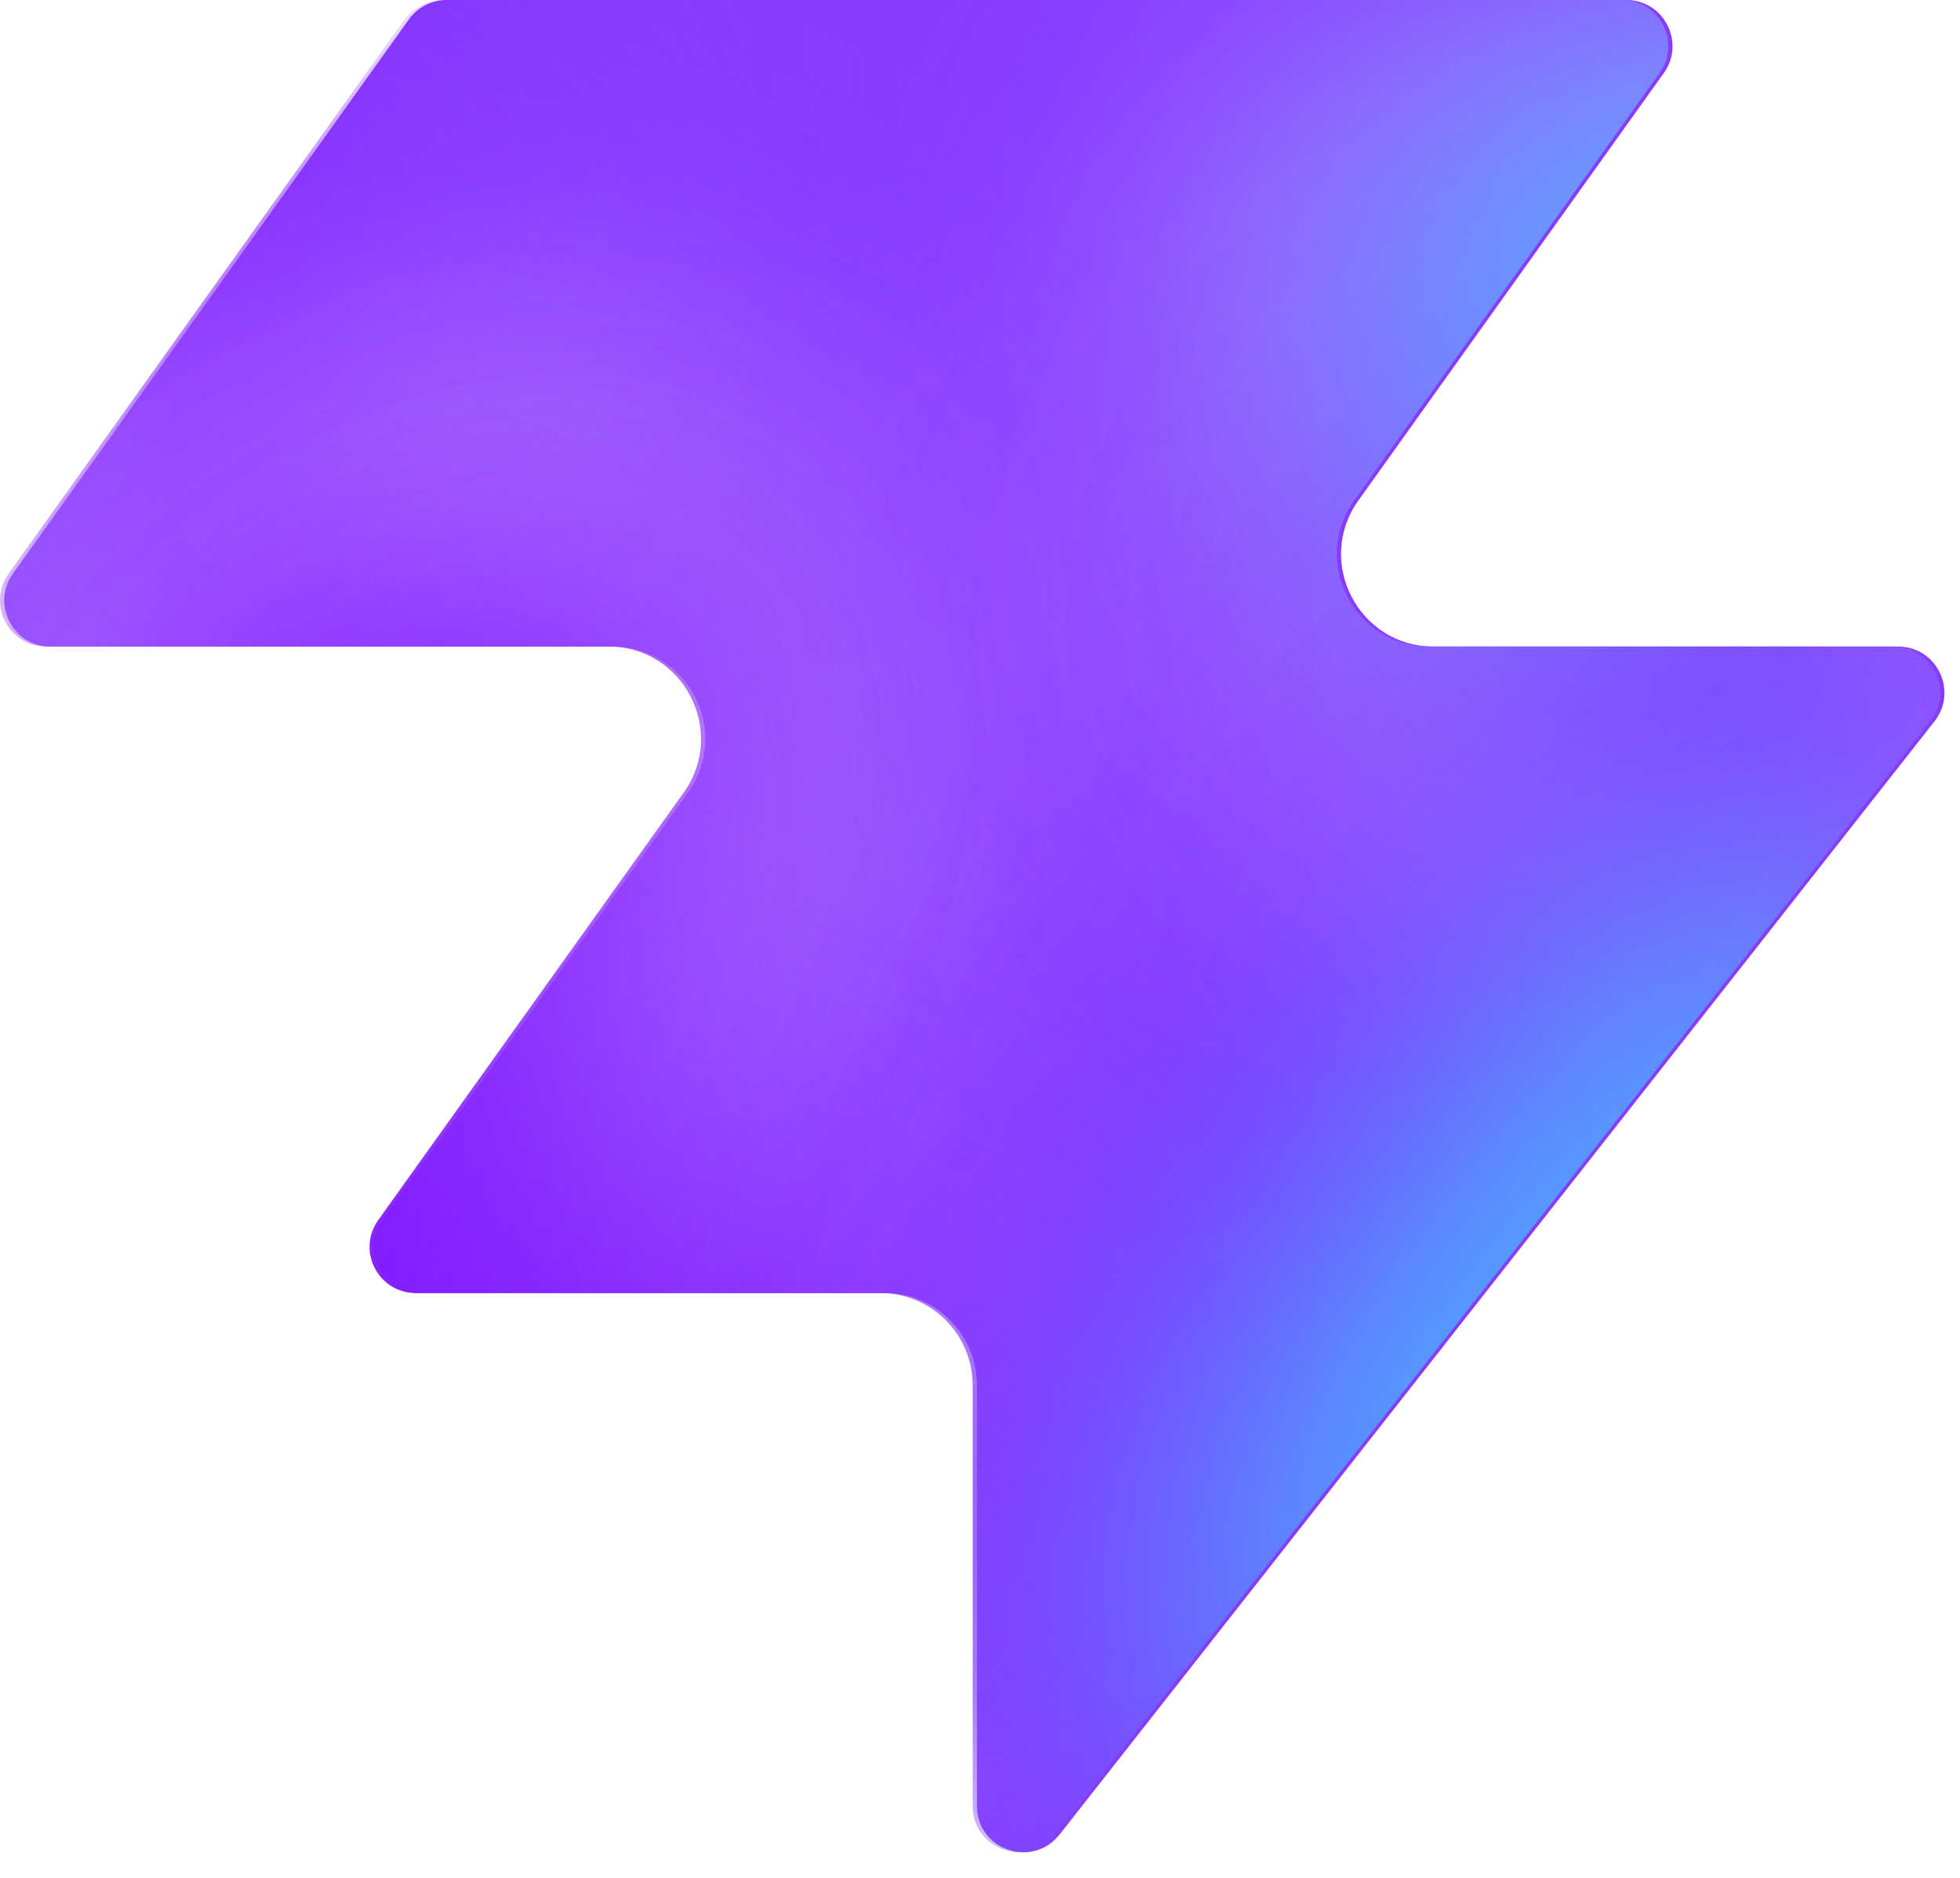
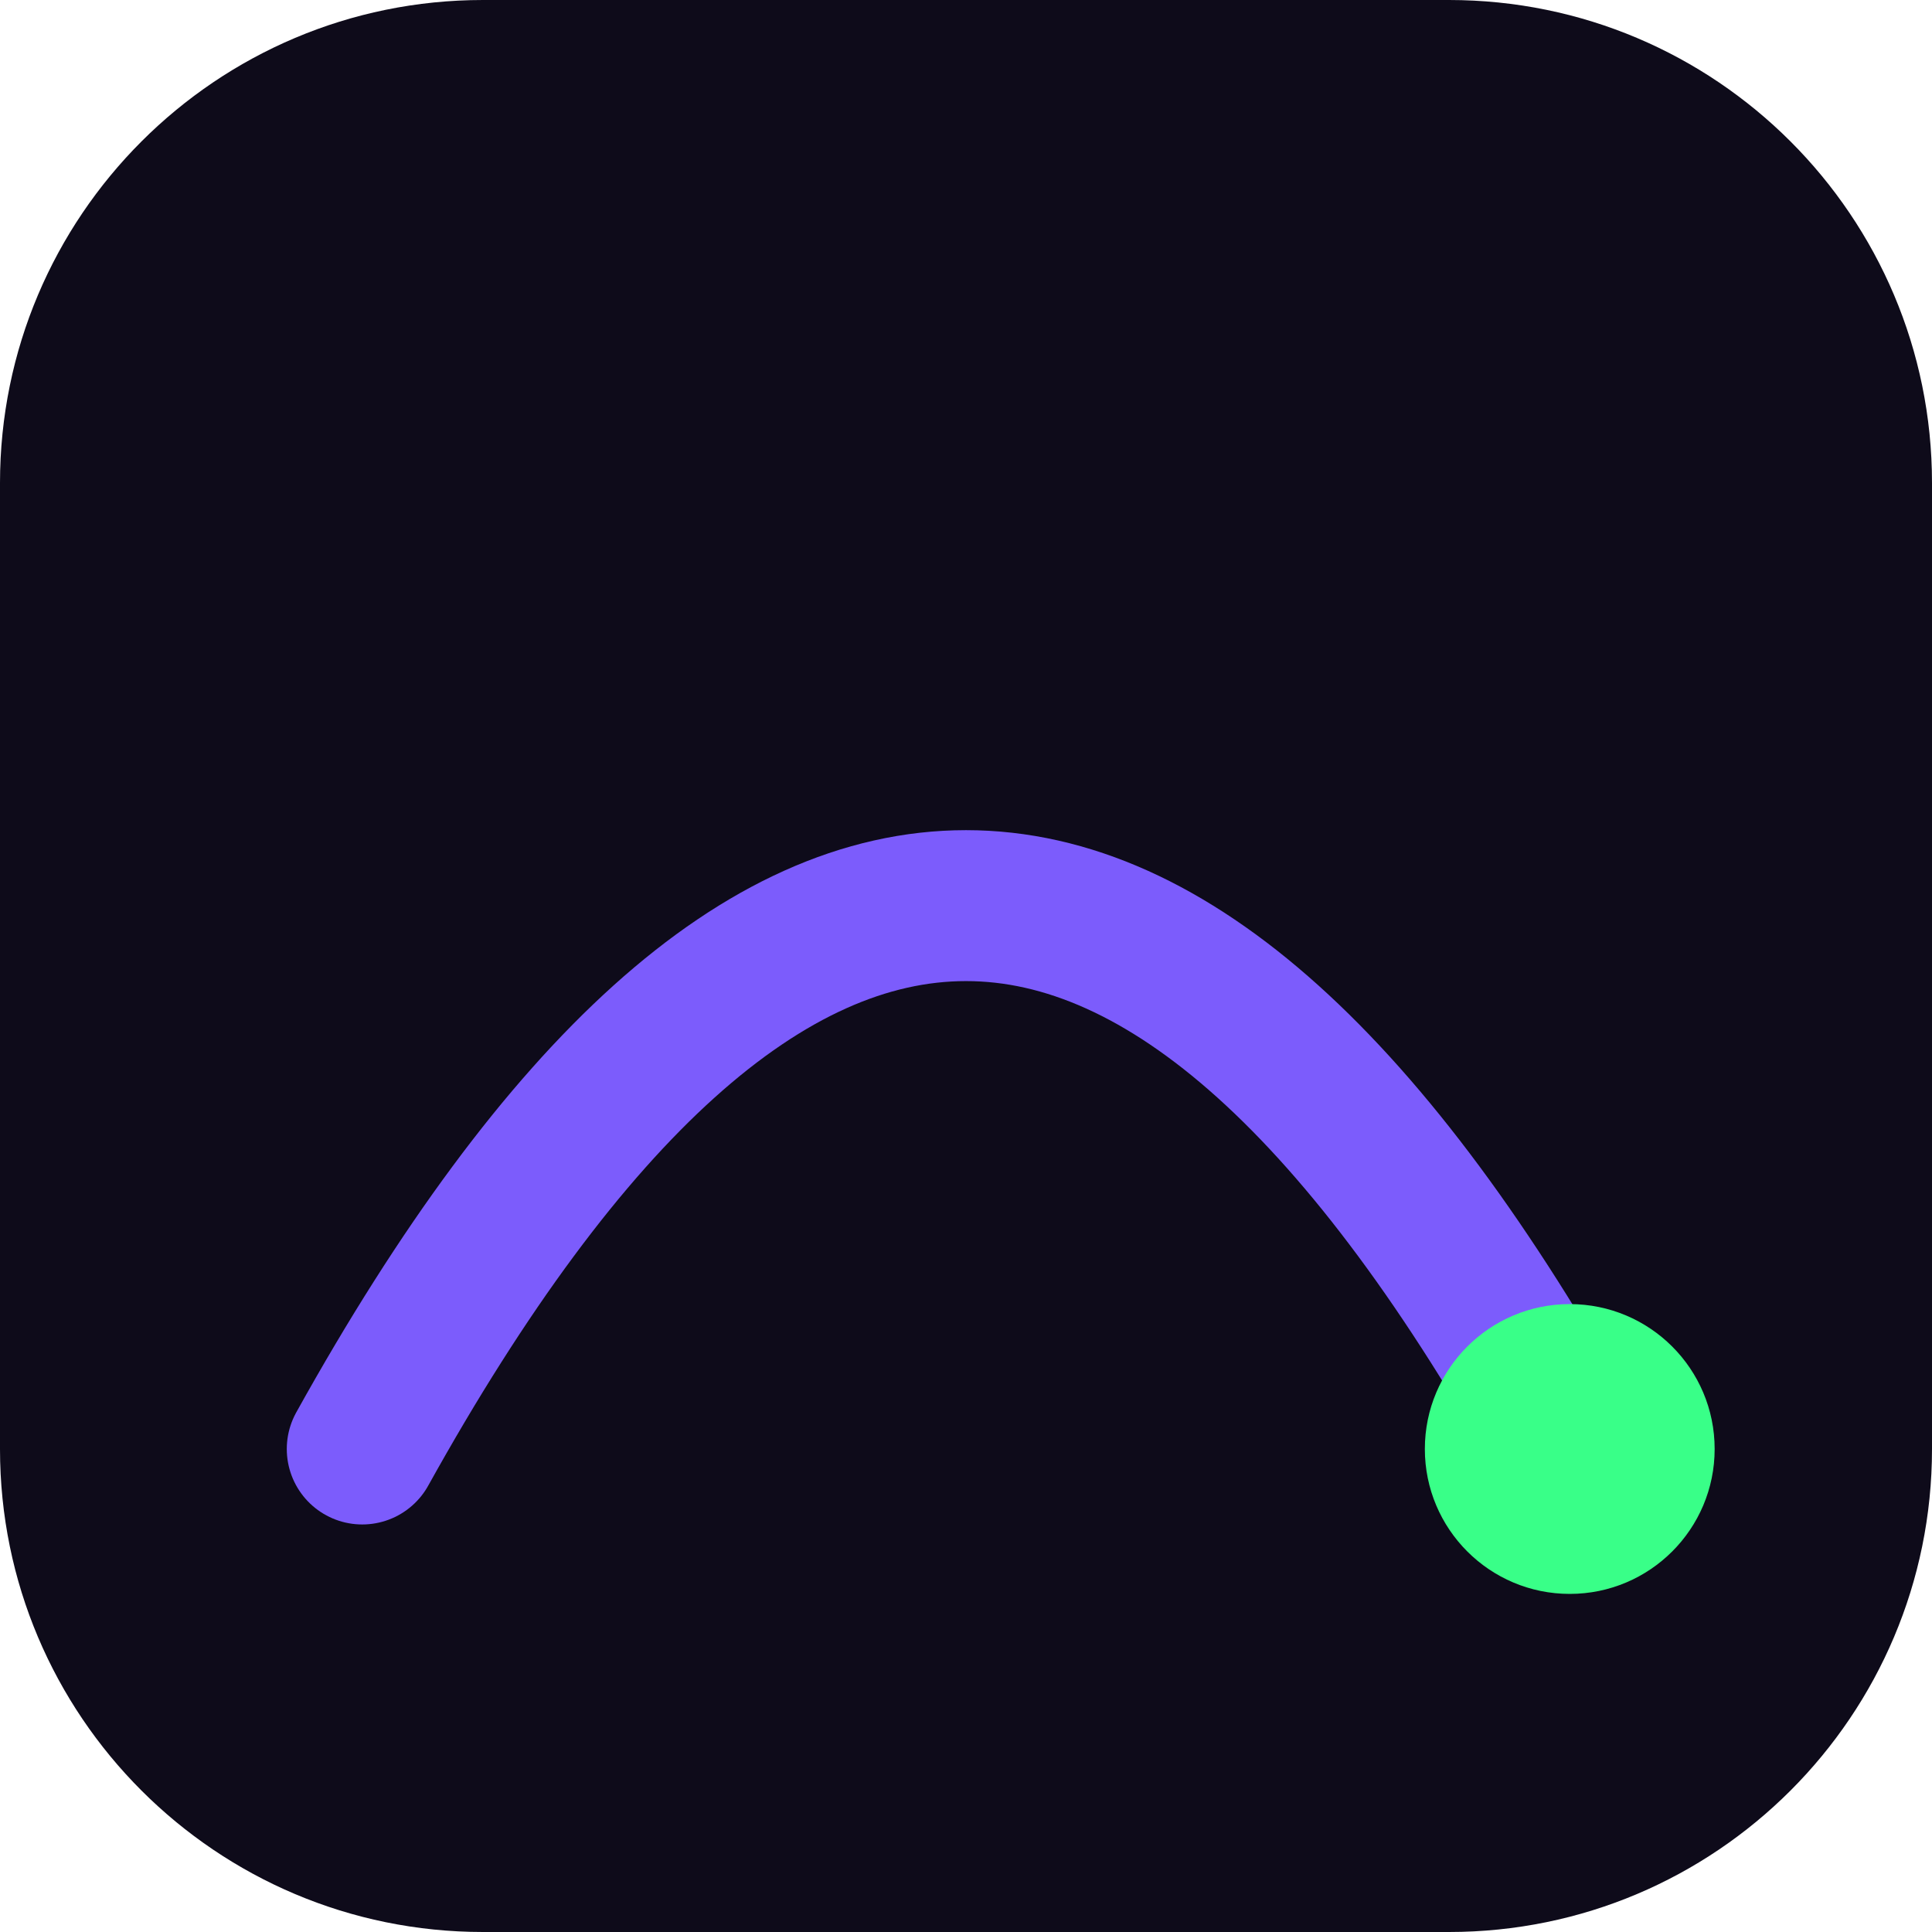
- <svg xmlns="http://www.w3.org/2000/svg" width="48" height="46" fill="none" viewBox="0 0 48 46">
-   <path fill="#863bff" d="M25.946 44.938c-.664.845-2.021.375-2.021-.698V33.937a2.26 2.26 0 0 0-2.262-2.262H10.287c-.92 0-1.456-1.04-.92-1.788l7.48-10.471c1.07-1.497 0-3.578-1.842-3.578H1.237c-.92 0-1.456-1.04-.92-1.788L10.013.474c.214-.297.556-.474.92-.474h28.894c.92 0 1.456 1.04.92 1.788l-7.48 10.471c-1.07 1.498 0 3.579 1.842 3.579h11.377c.943 0 1.473 1.088.89 1.83L25.947 44.94z" style="fill:#863bff;fill:color(display-p3 .525 .23 1);fill-opacity:1" />
-   <mask id="a" width="48" height="46" x="0" y="0" maskUnits="userSpaceOnUse" style="mask-type:alpha">
-     <path fill="#000" d="M25.842 44.938c-.664.844-2.021.375-2.021-.698V33.937a2.26 2.26 0 0 0-2.262-2.262H10.183c-.92 0-1.456-1.04-.92-1.788l7.48-10.471c1.07-1.498 0-3.579-1.842-3.579H1.133c-.92 0-1.456-1.04-.92-1.787L9.91.473c.214-.297.556-.474.92-.474h28.894c.92 0 1.456 1.04.92 1.788l-7.48 10.471c-1.07 1.498 0 3.578 1.842 3.578h11.377c.943 0 1.473 1.088.89 1.832L25.843 44.94z" style="fill:#000;fill-opacity:1" />
-   </mask>
-   <g mask="url(#a)">
-     <g filter="url(#b)">
-       <ellipse cx="5.508" cy="14.704" fill="#ede6ff" rx="5.508" ry="14.704" style="fill:#ede6ff;fill:color(display-p3 .927 .903 1);fill-opacity:1" transform="matrix(.00324 1 1 -.00324 -4.47 31.516)" />
-     </g>
-     <g filter="url(#c)">
-       <ellipse cx="10.399" cy="29.851" fill="#ede6ff" rx="10.399" ry="29.851" style="fill:#ede6ff;fill:color(display-p3 .927 .903 1);fill-opacity:1" transform="matrix(.00324 1 1 -.00324 -39.328 7.883)" />
-     </g>
-     <g filter="url(#d)">
-       <ellipse cx="5.508" cy="30.487" fill="#7e14ff" rx="5.508" ry="30.487" style="fill:#7e14ff;fill:color(display-p3 .492 .077 1);fill-opacity:1" transform="rotate(89.814 -25.913 -14.639)scale(1 -1)" />
-     </g>
-     <g filter="url(#e)">
-       <ellipse cx="5.508" cy="30.599" fill="#7e14ff" rx="5.508" ry="30.599" style="fill:#7e14ff;fill:color(display-p3 .492 .077 1);fill-opacity:1" transform="rotate(89.814 -32.644 -3.334)scale(1 -1)" />
-     </g>
-     <g filter="url(#f)">
-       <ellipse cx="5.508" cy="30.599" fill="#7e14ff" rx="5.508" ry="30.599" style="fill:#7e14ff;fill:color(display-p3 .492 .077 1);fill-opacity:1" transform="matrix(.00324 1 1 -.00324 -34.34 30.47)" />
-     </g>
-     <g filter="url(#g)">
-       <ellipse cx="14.072" cy="22.078" fill="#ede6ff" rx="14.072" ry="22.078" style="fill:#ede6ff;fill:color(display-p3 .927 .903 1);fill-opacity:1" transform="rotate(93.35 24.506 48.493)scale(-1 1)" />
-     </g>
-     <g filter="url(#h)">
-       <ellipse cx="3.47" cy="21.501" fill="#7e14ff" rx="3.47" ry="21.501" style="fill:#7e14ff;fill:color(display-p3 .492 .077 1);fill-opacity:1" transform="rotate(89.009 28.708 47.59)scale(-1 1)" />
-     </g>
-     <g filter="url(#i)">
-       <ellipse cx="3.47" cy="21.501" fill="#7e14ff" rx="3.47" ry="21.501" style="fill:#7e14ff;fill:color(display-p3 .492 .077 1);fill-opacity:1" transform="rotate(89.009 28.708 47.59)scale(-1 1)" />
-     </g>
-     <g filter="url(#j)">
-       <ellipse cx=".387" cy="8.972" fill="#7e14ff" rx="4.407" ry="29.108" style="fill:#7e14ff;fill:color(display-p3 .492 .077 1);fill-opacity:1" transform="rotate(39.51 .387 8.972)" />
-     </g>
-     <g filter="url(#k)">
-       <ellipse cx="47.523" cy="-6.092" fill="#7e14ff" rx="4.407" ry="29.108" style="fill:#7e14ff;fill:color(display-p3 .492 .077 1);fill-opacity:1" transform="rotate(37.892 47.523 -6.092)" />
-     </g>
-     <g filter="url(#l)">
-       <ellipse cx="41.412" cy="6.333" fill="#47bfff" rx="5.971" ry="9.665" style="fill:#47bfff;fill:color(display-p3 .28 .748 1);fill-opacity:1" transform="rotate(37.892 41.412 6.333)" />
-     </g>
-     <g filter="url(#m)">
-       <ellipse cx="-1.879" cy="38.332" fill="#7e14ff" rx="4.407" ry="29.108" style="fill:#7e14ff;fill:color(display-p3 .492 .077 1);fill-opacity:1" transform="rotate(37.892 -1.88 38.332)" />
-     </g>
-     <g filter="url(#n)">
-       <ellipse cx="-1.879" cy="38.332" fill="#7e14ff" rx="4.407" ry="29.108" style="fill:#7e14ff;fill:color(display-p3 .492 .077 1);fill-opacity:1" transform="rotate(37.892 -1.88 38.332)" />
-     </g>
-     <g filter="url(#o)">
-       <ellipse cx="35.651" cy="29.907" fill="#7e14ff" rx="4.407" ry="29.108" style="fill:#7e14ff;fill:color(display-p3 .492 .077 1);fill-opacity:1" transform="rotate(37.892 35.651 29.907)" />
-     </g>
-     <g filter="url(#p)">
-       <ellipse cx="38.418" cy="32.4" fill="#47bfff" rx="5.971" ry="15.297" style="fill:#47bfff;fill:color(display-p3 .28 .748 1);fill-opacity:1" transform="rotate(37.892 38.418 32.4)" />
-     </g>
-   </g>
-   <defs>
-     <filter id="b" width="60.045" height="41.654" x="-19.77" y="16.149" color-interpolation-filters="sRGB" filterUnits="userSpaceOnUse">
-       <feFlood flood-opacity="0" result="BackgroundImageFix" />
-       <feBlend in="SourceGraphic" in2="BackgroundImageFix" result="shape" />
-       <feGaussianBlur result="effect1_foregroundBlur_2002_17158" stdDeviation="7.659" />
-     </filter>
-     <filter id="c" width="90.34" height="51.437" x="-54.613" y="-7.533" color-interpolation-filters="sRGB" filterUnits="userSpaceOnUse">
-       <feFlood flood-opacity="0" result="BackgroundImageFix" />
-       <feBlend in="SourceGraphic" in2="BackgroundImageFix" result="shape" />
-       <feGaussianBlur result="effect1_foregroundBlur_2002_17158" stdDeviation="7.659" />
-     </filter>
-     <filter id="d" width="79.355" height="29.4" x="-49.64" y="2.03" color-interpolation-filters="sRGB" filterUnits="userSpaceOnUse">
-       <feFlood flood-opacity="0" result="BackgroundImageFix" />
-       <feBlend in="SourceGraphic" in2="BackgroundImageFix" result="shape" />
-       <feGaussianBlur result="effect1_foregroundBlur_2002_17158" stdDeviation="4.596" />
-     </filter>
-     <filter id="e" width="79.579" height="29.4" x="-45.045" y="20.029" color-interpolation-filters="sRGB" filterUnits="userSpaceOnUse">
-       <feFlood flood-opacity="0" result="BackgroundImageFix" />
-       <feBlend in="SourceGraphic" in2="BackgroundImageFix" result="shape" />
-       <feGaussianBlur result="effect1_foregroundBlur_2002_17158" stdDeviation="4.596" />
-     </filter>
-     <filter id="f" width="79.579" height="29.4" x="-43.513" y="21.178" color-interpolation-filters="sRGB" filterUnits="userSpaceOnUse">
-       <feFlood flood-opacity="0" result="BackgroundImageFix" />
-       <feBlend in="SourceGraphic" in2="BackgroundImageFix" result="shape" />
-       <feGaussianBlur result="effect1_foregroundBlur_2002_17158" stdDeviation="4.596" />
-     </filter>
-     <filter id="g" width="74.749" height="58.852" x="15.756" y="-17.901" color-interpolation-filters="sRGB" filterUnits="userSpaceOnUse">
-       <feFlood flood-opacity="0" result="BackgroundImageFix" />
-       <feBlend in="SourceGraphic" in2="BackgroundImageFix" result="shape" />
-       <feGaussianBlur result="effect1_foregroundBlur_2002_17158" stdDeviation="7.659" />
-     </filter>
-     <filter id="h" width="61.377" height="25.362" x="23.548" y="2.284" color-interpolation-filters="sRGB" filterUnits="userSpaceOnUse">
-       <feFlood flood-opacity="0" result="BackgroundImageFix" />
-       <feBlend in="SourceGraphic" in2="BackgroundImageFix" result="shape" />
-       <feGaussianBlur result="effect1_foregroundBlur_2002_17158" stdDeviation="4.596" />
-     </filter>
-     <filter id="i" width="61.377" height="25.362" x="23.548" y="2.284" color-interpolation-filters="sRGB" filterUnits="userSpaceOnUse">
-       <feFlood flood-opacity="0" result="BackgroundImageFix" />
-       <feBlend in="SourceGraphic" in2="BackgroundImageFix" result="shape" />
-       <feGaussianBlur result="effect1_foregroundBlur_2002_17158" stdDeviation="4.596" />
-     </filter>
-     <filter id="j" width="56.045" height="63.649" x="-27.636" y="-22.853" color-interpolation-filters="sRGB" filterUnits="userSpaceOnUse">
-       <feFlood flood-opacity="0" result="BackgroundImageFix" />
-       <feBlend in="SourceGraphic" in2="BackgroundImageFix" result="shape" />
-       <feGaussianBlur result="effect1_foregroundBlur_2002_17158" stdDeviation="4.596" />
-     </filter>
-     <filter id="k" width="54.814" height="64.646" x="20.116" y="-38.415" color-interpolation-filters="sRGB" filterUnits="userSpaceOnUse">
-       <feFlood flood-opacity="0" result="BackgroundImageFix" />
-       <feBlend in="SourceGraphic" in2="BackgroundImageFix" result="shape" />
-       <feGaussianBlur result="effect1_foregroundBlur_2002_17158" stdDeviation="4.596" />
-     </filter>
-     <filter id="l" width="33.541" height="35.313" x="24.641" y="-11.323" color-interpolation-filters="sRGB" filterUnits="userSpaceOnUse">
-       <feFlood flood-opacity="0" result="BackgroundImageFix" />
-       <feBlend in="SourceGraphic" in2="BackgroundImageFix" result="shape" />
-       <feGaussianBlur result="effect1_foregroundBlur_2002_17158" stdDeviation="4.596" />
-     </filter>
-     <filter id="m" width="54.814" height="64.646" x="-29.286" y="6.009" color-interpolation-filters="sRGB" filterUnits="userSpaceOnUse">
-       <feFlood flood-opacity="0" result="BackgroundImageFix" />
-       <feBlend in="SourceGraphic" in2="BackgroundImageFix" result="shape" />
-       <feGaussianBlur result="effect1_foregroundBlur_2002_17158" stdDeviation="4.596" />
-     </filter>
-     <filter id="n" width="54.814" height="64.646" x="-29.286" y="6.009" color-interpolation-filters="sRGB" filterUnits="userSpaceOnUse">
-       <feFlood flood-opacity="0" result="BackgroundImageFix" />
-       <feBlend in="SourceGraphic" in2="BackgroundImageFix" result="shape" />
-       <feGaussianBlur result="effect1_foregroundBlur_2002_17158" stdDeviation="4.596" />
-     </filter>
-     <filter id="o" width="54.814" height="64.646" x="8.244" y="-2.416" color-interpolation-filters="sRGB" filterUnits="userSpaceOnUse">
-       <feFlood flood-opacity="0" result="BackgroundImageFix" />
-       <feBlend in="SourceGraphic" in2="BackgroundImageFix" result="shape" />
-       <feGaussianBlur result="effect1_foregroundBlur_2002_17158" stdDeviation="4.596" />
-     </filter>
-     <filter id="p" width="39.409" height="43.623" x="18.713" y="10.588" color-interpolation-filters="sRGB" filterUnits="userSpaceOnUse">
-       <feFlood flood-opacity="0" result="BackgroundImageFix" />
-       <feBlend in="SourceGraphic" in2="BackgroundImageFix" result="shape" />
-       <feGaussianBlur result="effect1_foregroundBlur_2002_17158" stdDeviation="4.596" />
-     </filter>
-   </defs>
+ <svg xmlns="http://www.w3.org/2000/svg" viewBox="0 0 32 32">
+   <rect width="32" height="32" rx="8" fill="#0E0B1A" />
+   <path d="M6 24 Q16 6 26 24" stroke="#7C5CFC" stroke-width="2.5" fill="none" stroke-linecap="round" />
+   <circle cx="26" cy="24" r="2.4" fill="#39FF88" />
</svg>
